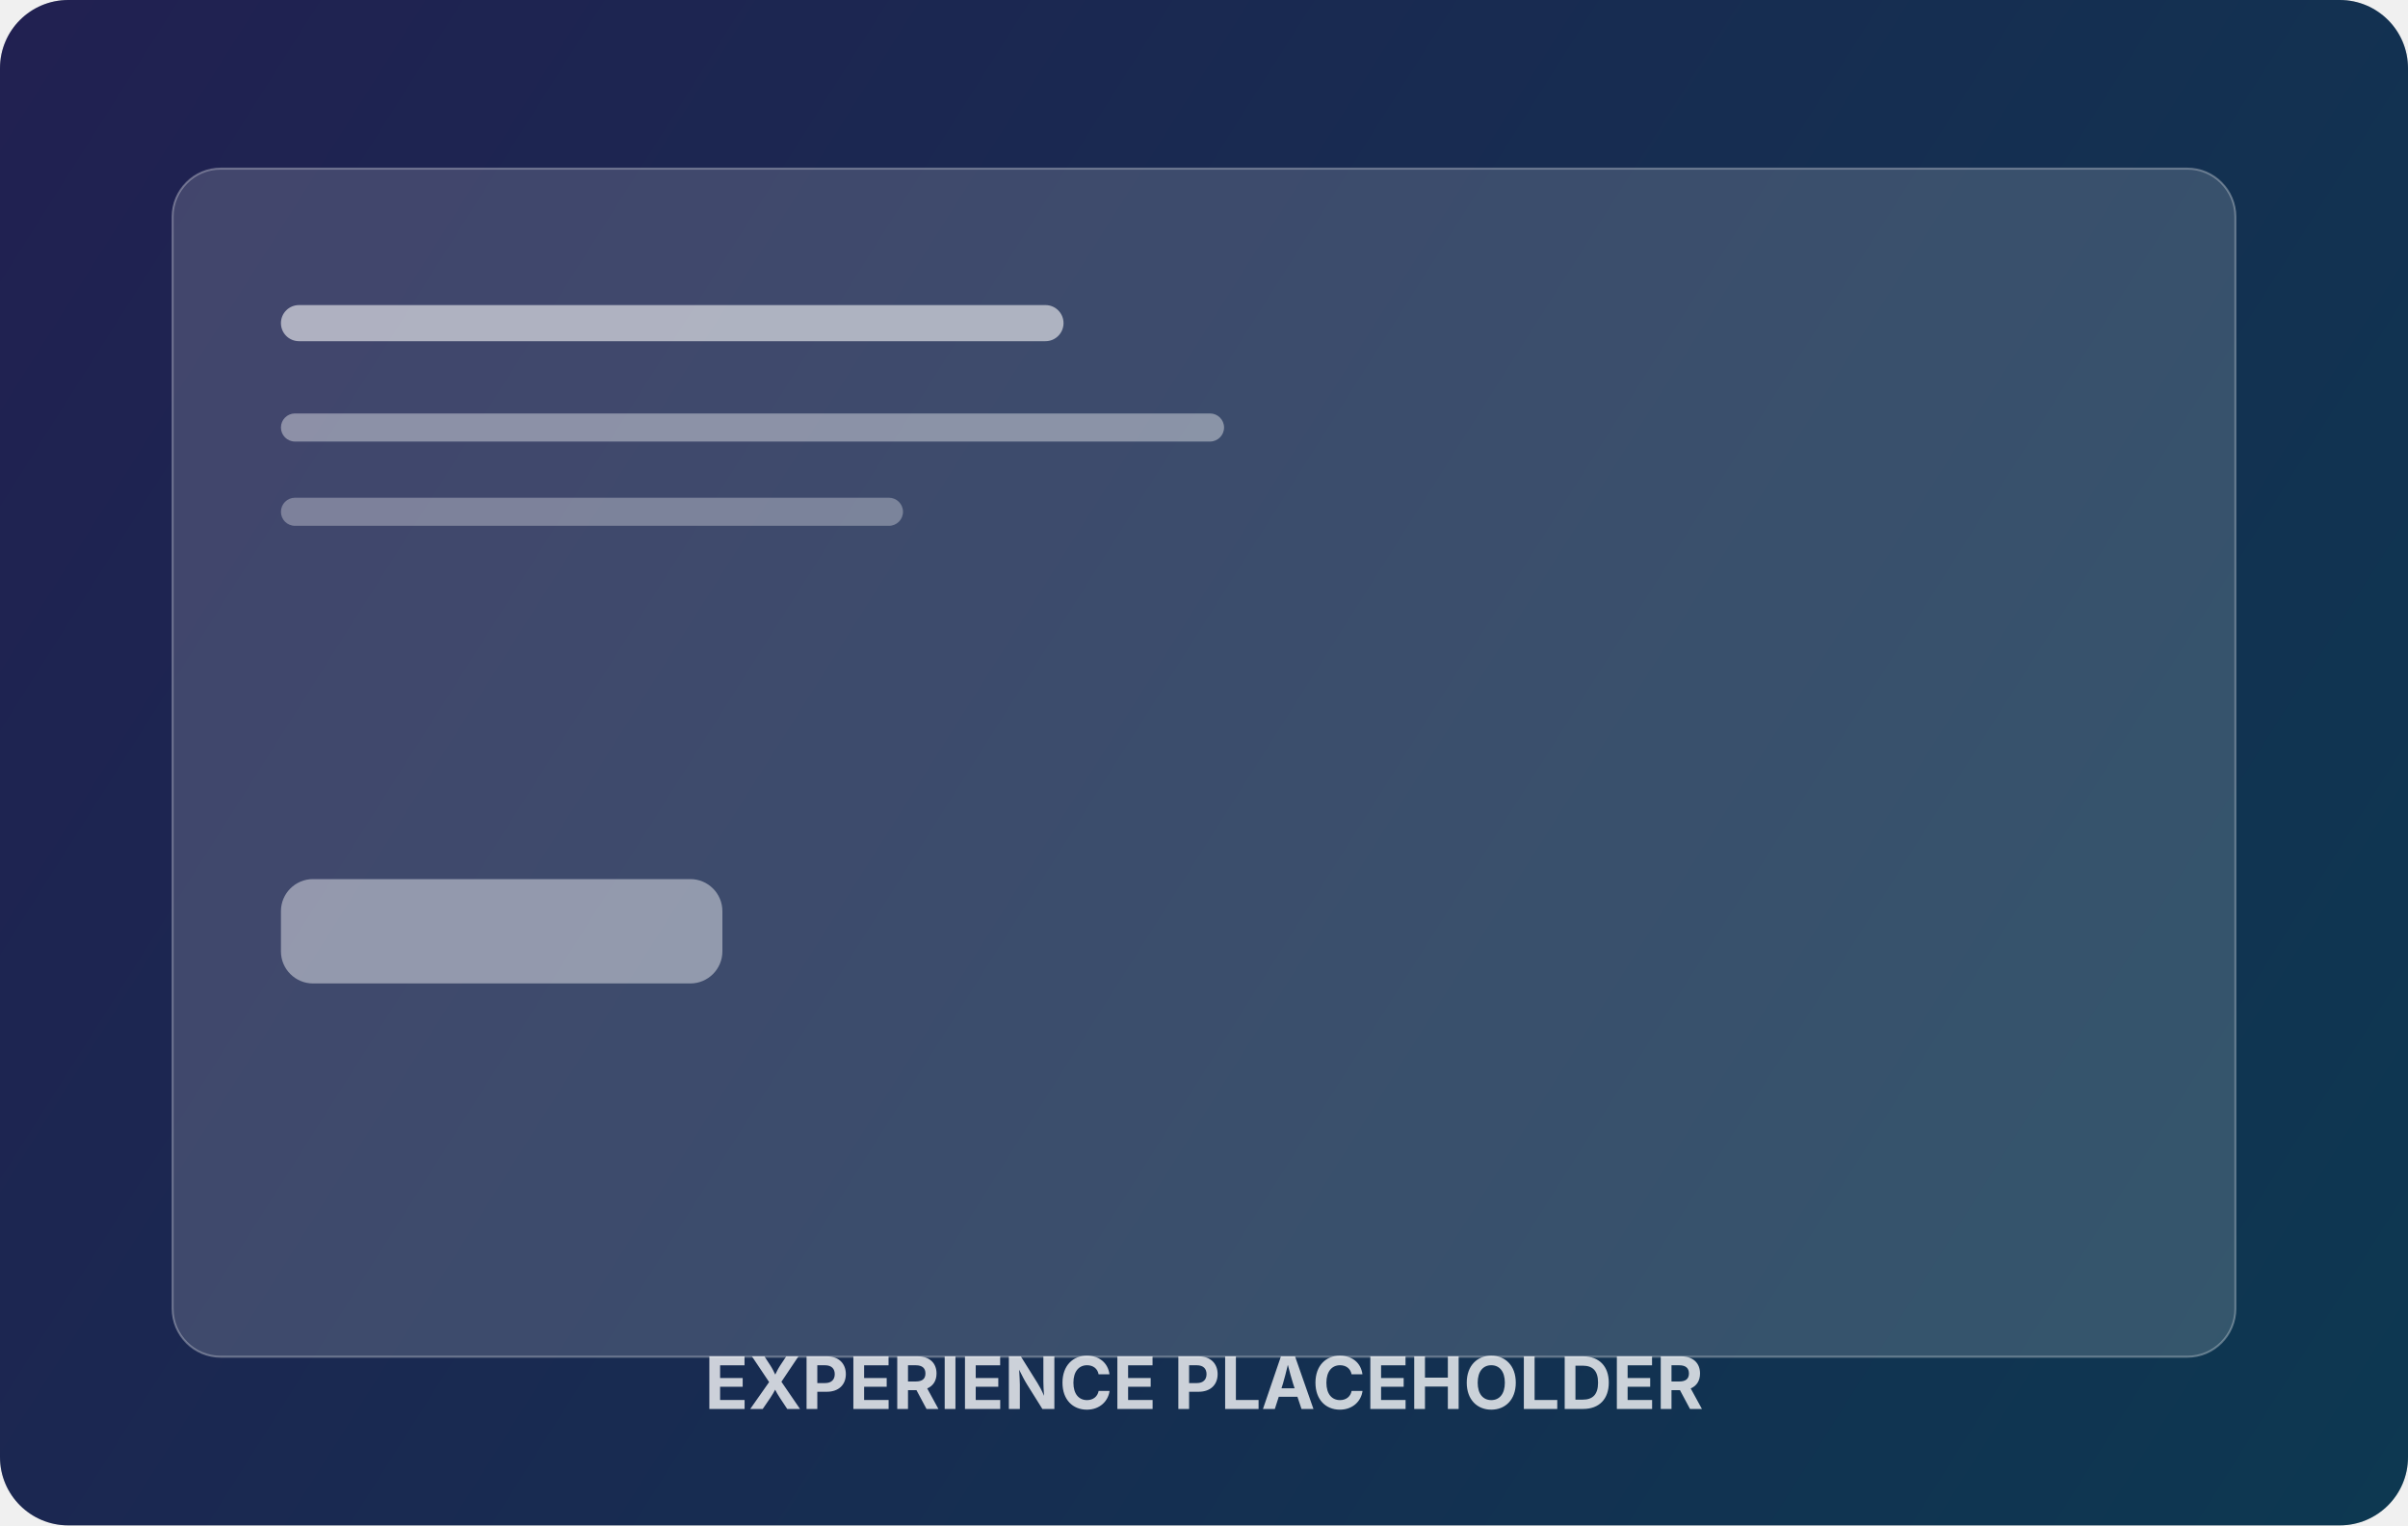
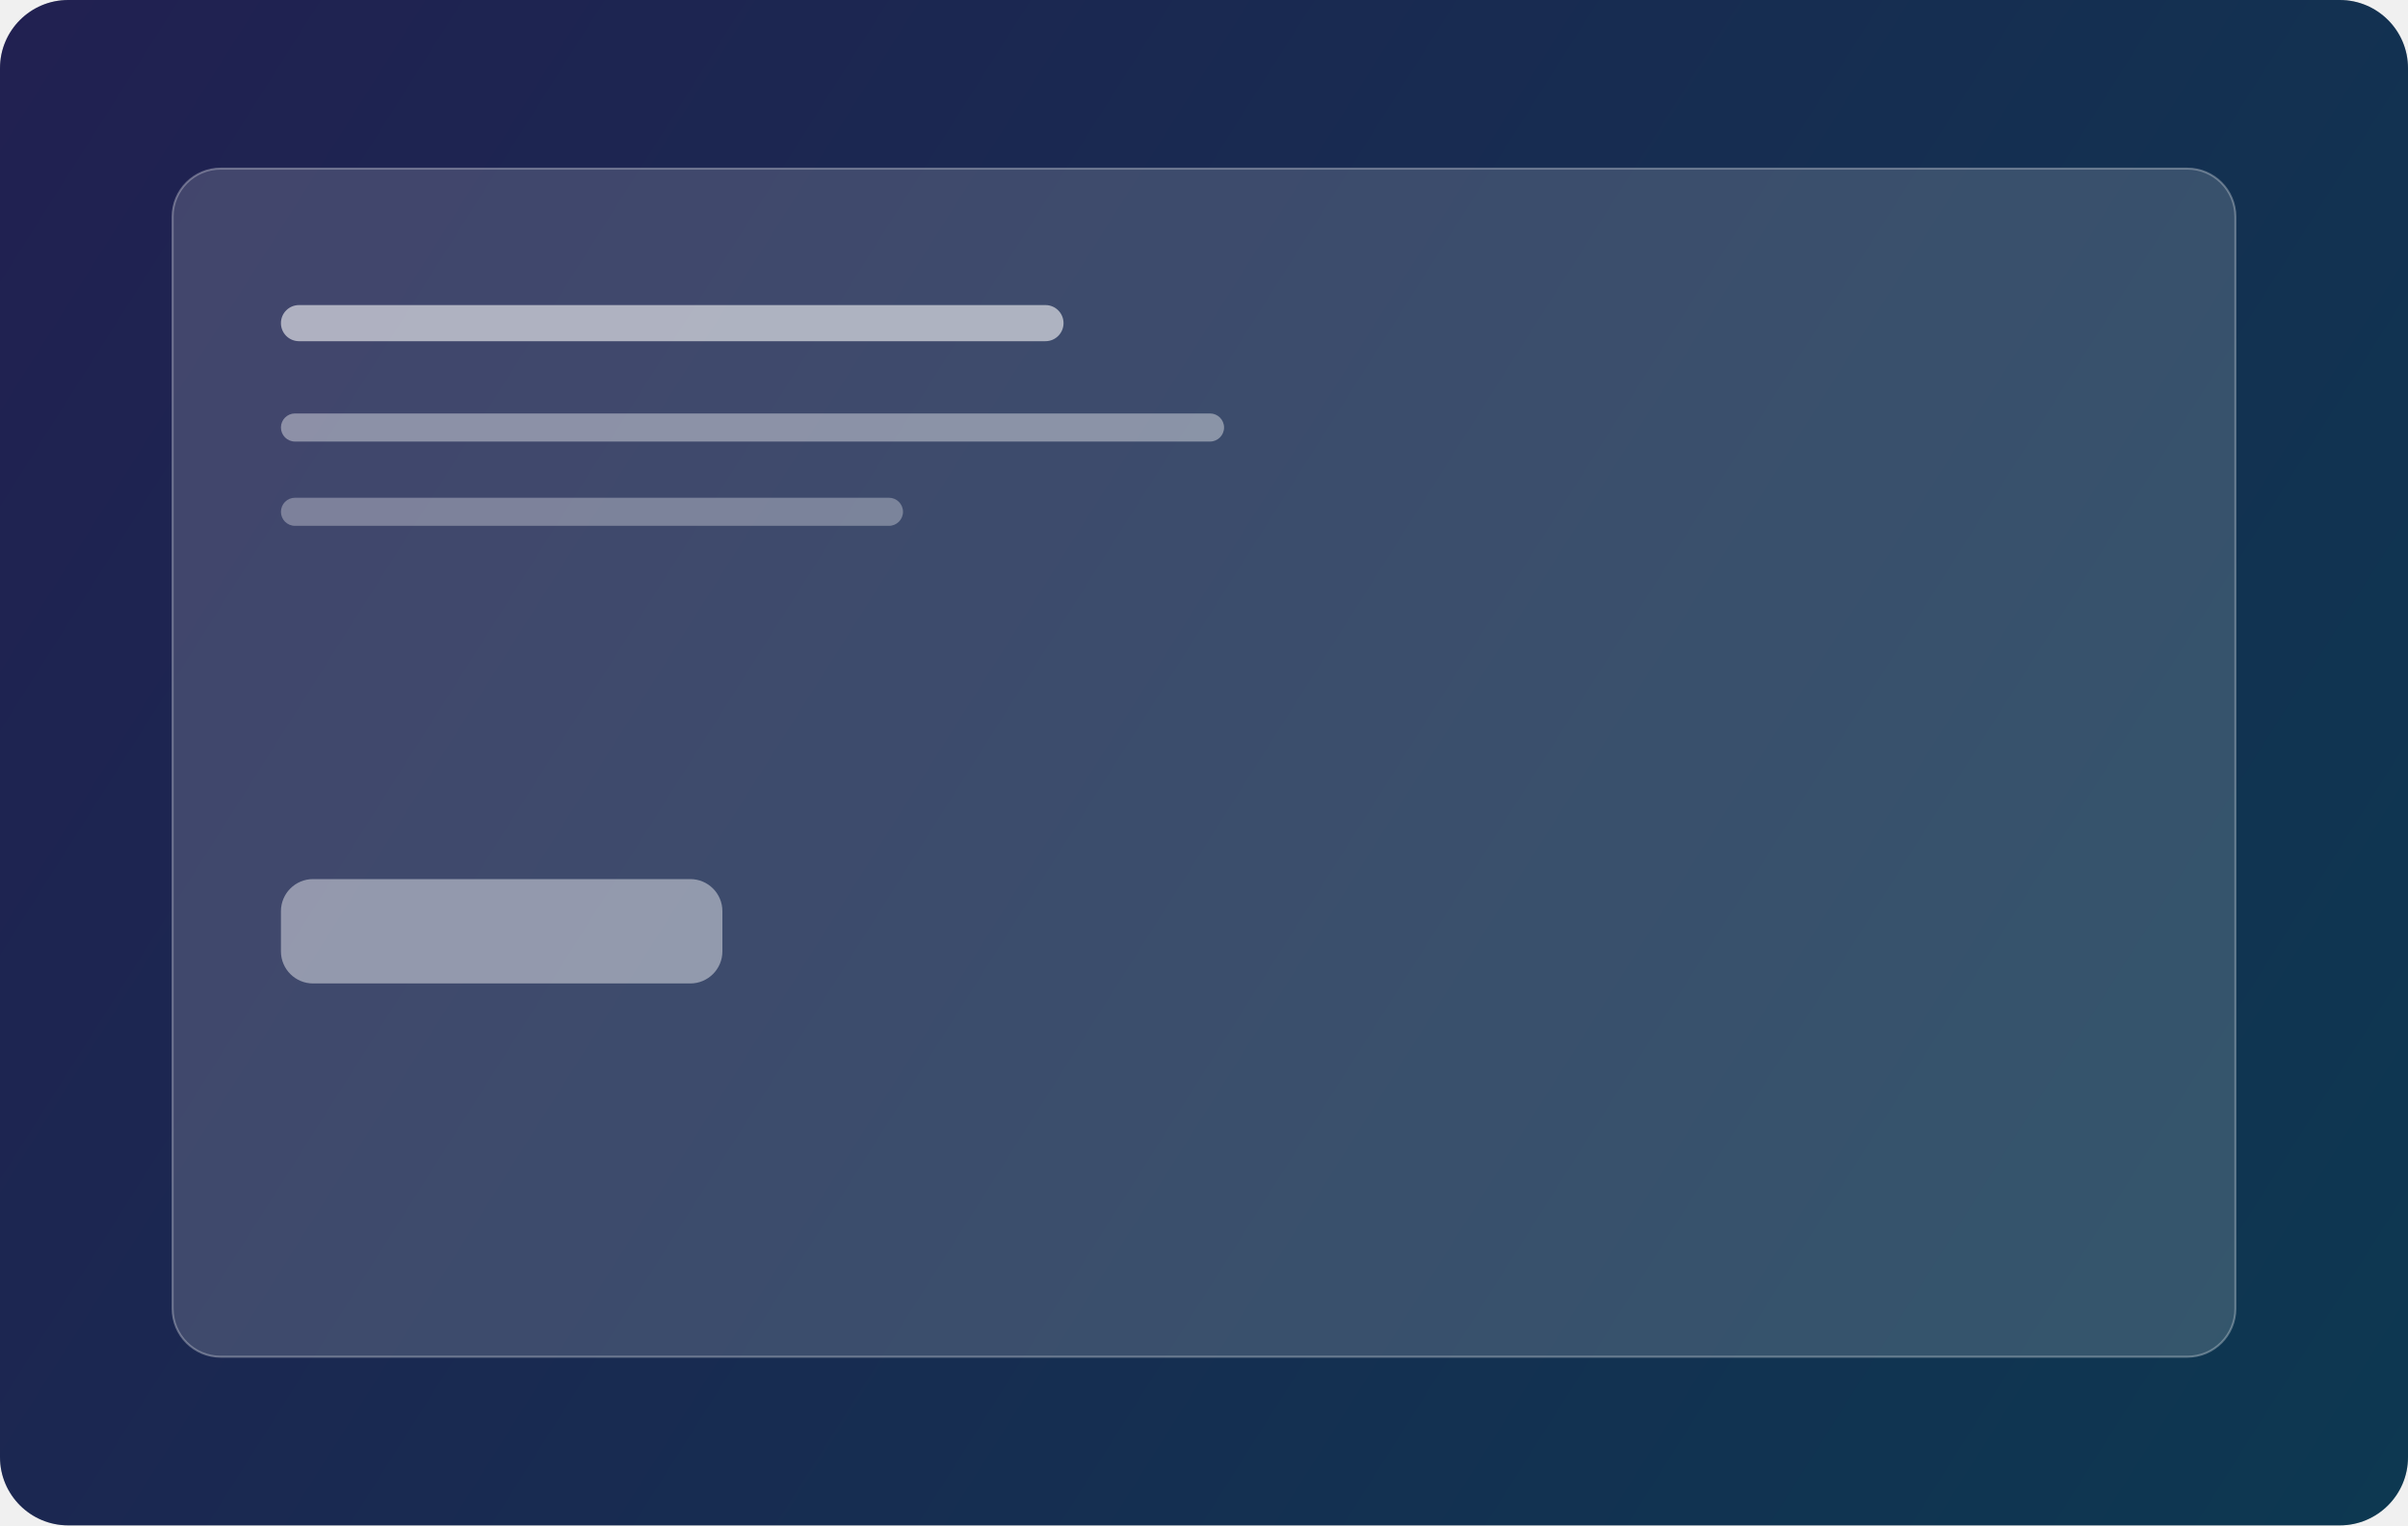
<svg xmlns="http://www.w3.org/2000/svg" width="1200" height="760" viewBox="0 0 1200 760" fill="none">
  <defs>
    <linearGradient id="expBg" x1="0" y1="0" x2="1200" y2="760" gradientUnits="userSpaceOnUse">
      <stop stop-color="#725CFF" />
      <stop offset="1" stop-color="#15C8FF" />
    </linearGradient>
  </defs>
  <rect width="1200" height="760" rx="34" fill="#0A1020" />
  <rect width="1200" height="760" rx="34" fill="url(#expBg)" fill-opacity="0.22" />
  <rect x="86" y="84" width="1028" height="592" rx="24" fill="white" fill-opacity="0.16" stroke="white" stroke-opacity="0.3" />
  <rect x="140" y="152" width="390" height="18" rx="9" fill="white" fill-opacity="0.58" />
  <rect x="140" y="206" width="470" height="14" rx="7" fill="white" fill-opacity="0.4" />
  <rect x="140" y="248" width="310" height="14" rx="7" fill="white" fill-opacity="0.32" />
  <rect x="140" y="438" width="220" height="52" rx="16" fill="white" fill-opacity="0.44" />
-   <text x="600" y="702" text-anchor="middle" fill="white" fill-opacity="0.78" font-family="Inter, Arial, sans-serif" font-size="36" font-weight="700">EXPERIENCE PLACEHOLDER</text>
+   <text x="600" y="702" text-anchor="middle" fill="white" fill-opacity="0.78" font-family="Inter, Arial, sans-serif" font-size="36" font-weight="700" />
</svg>
